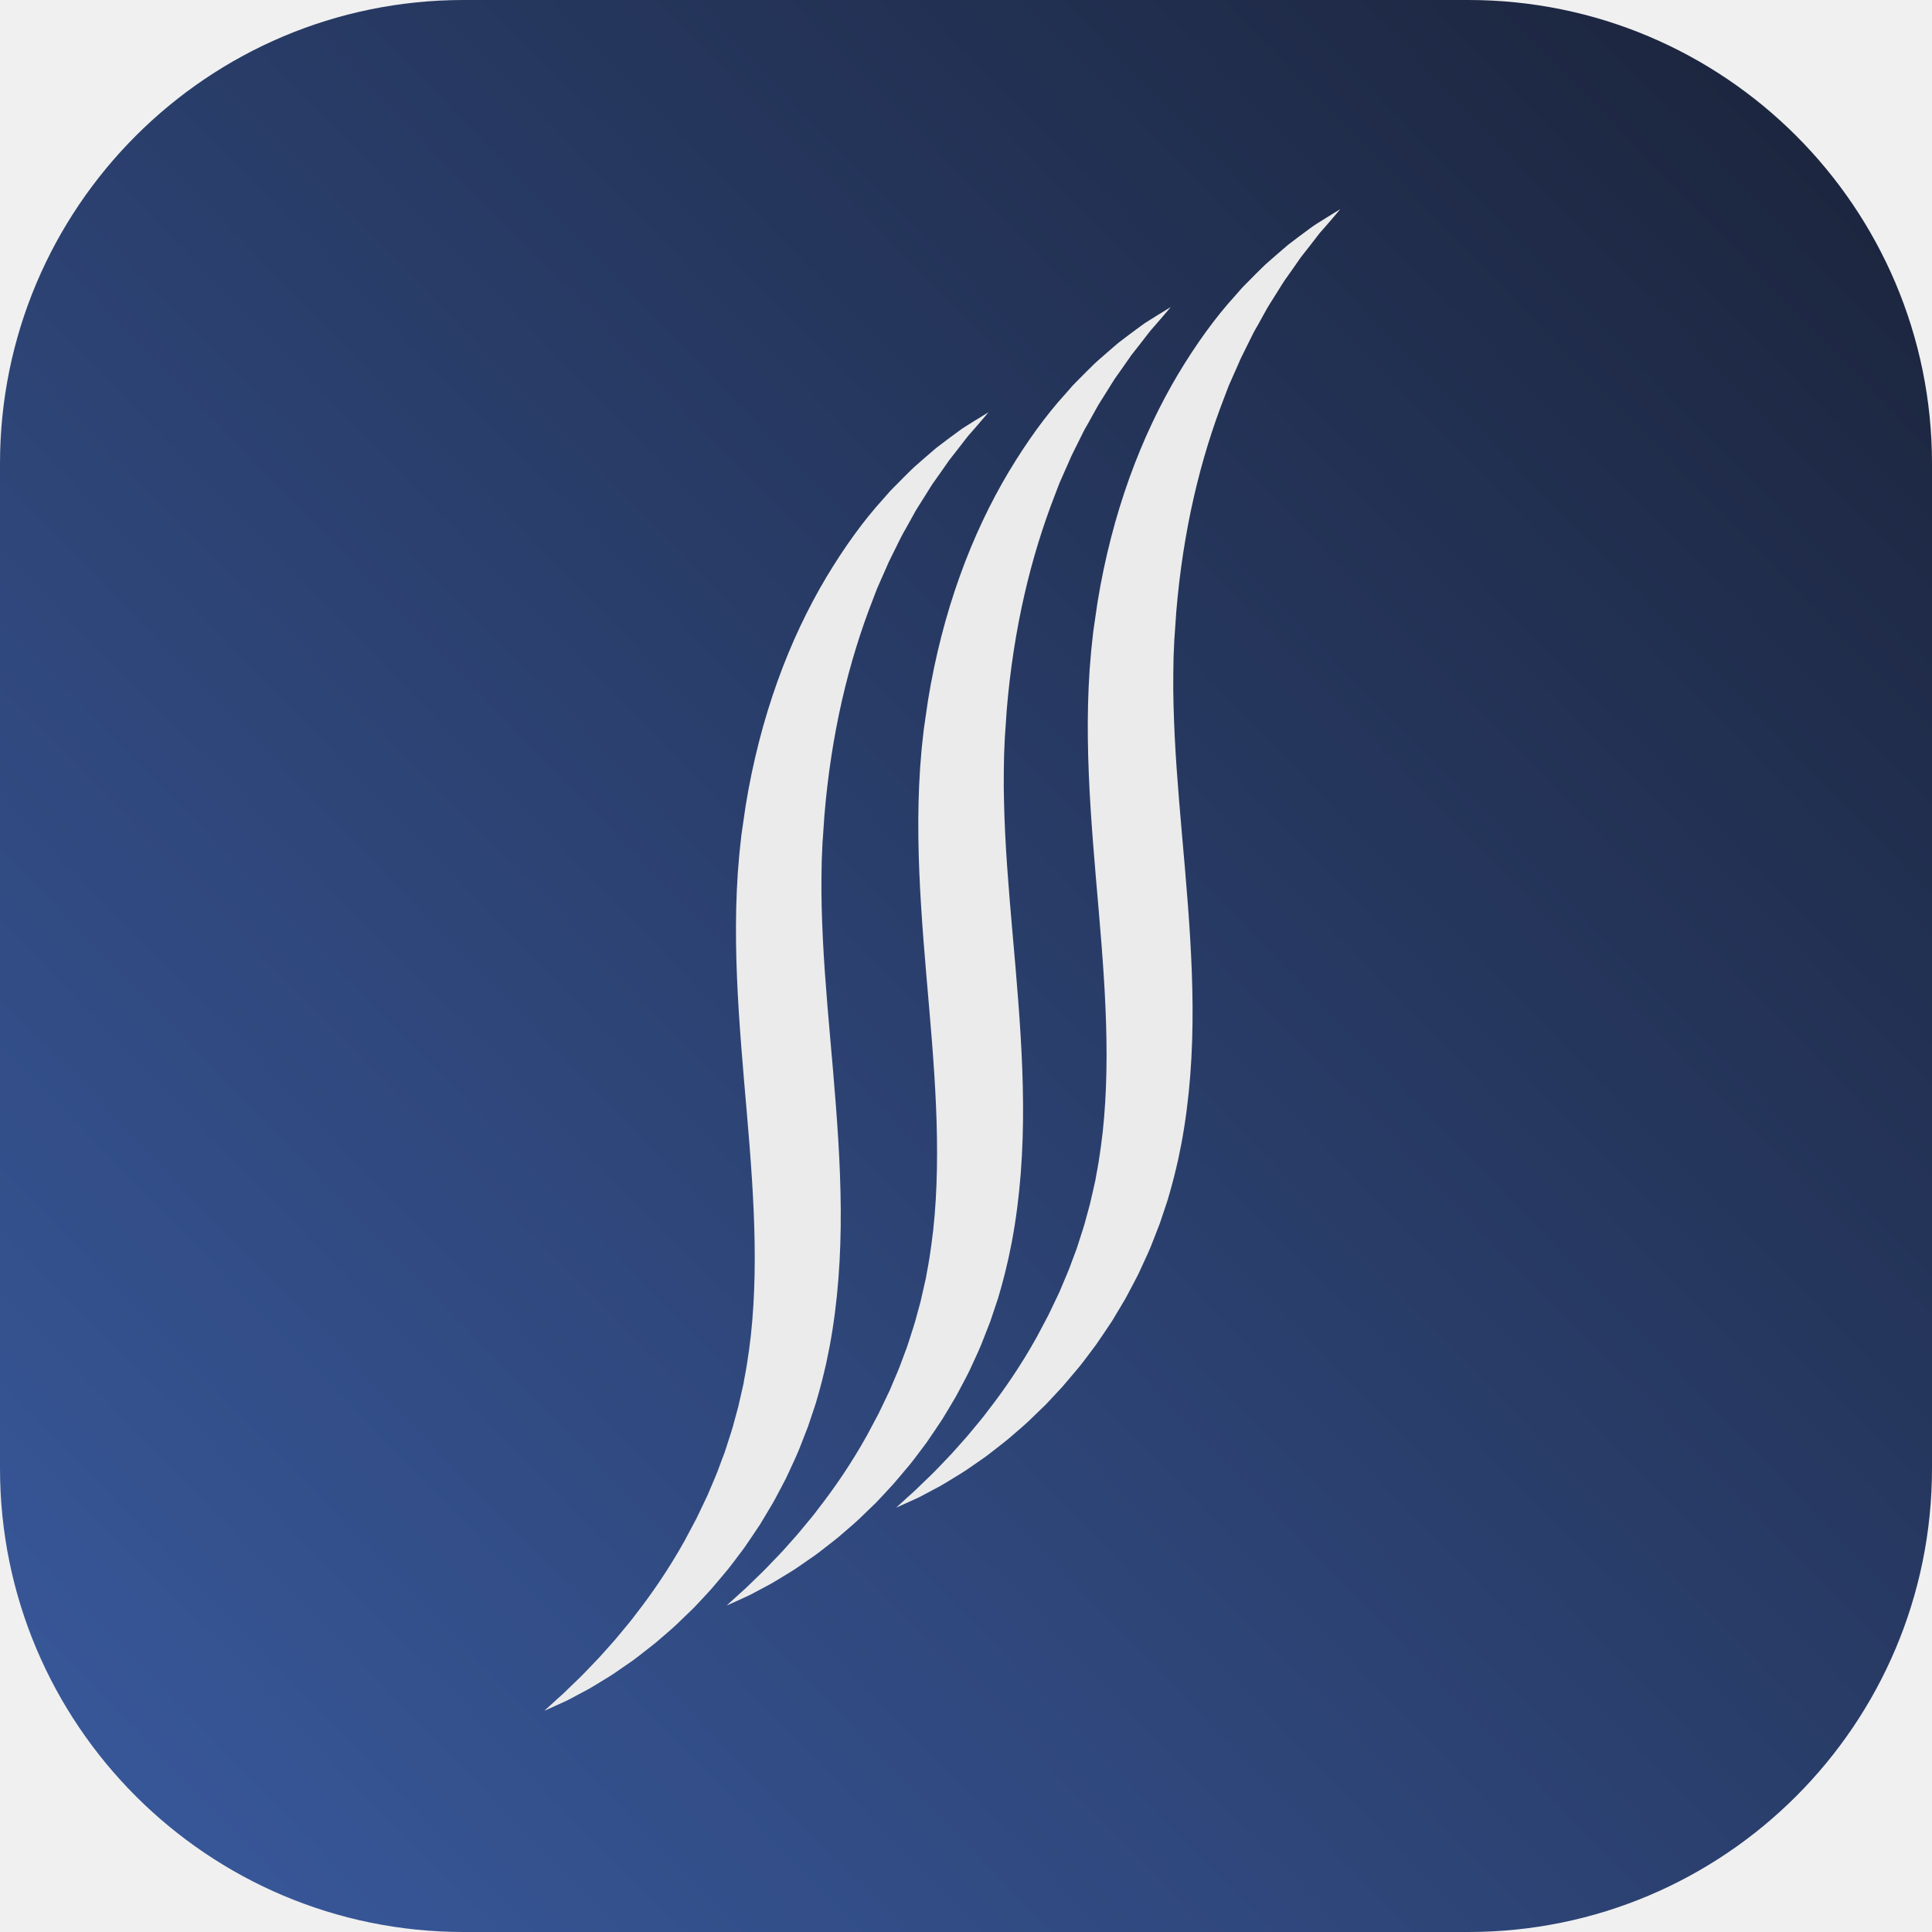
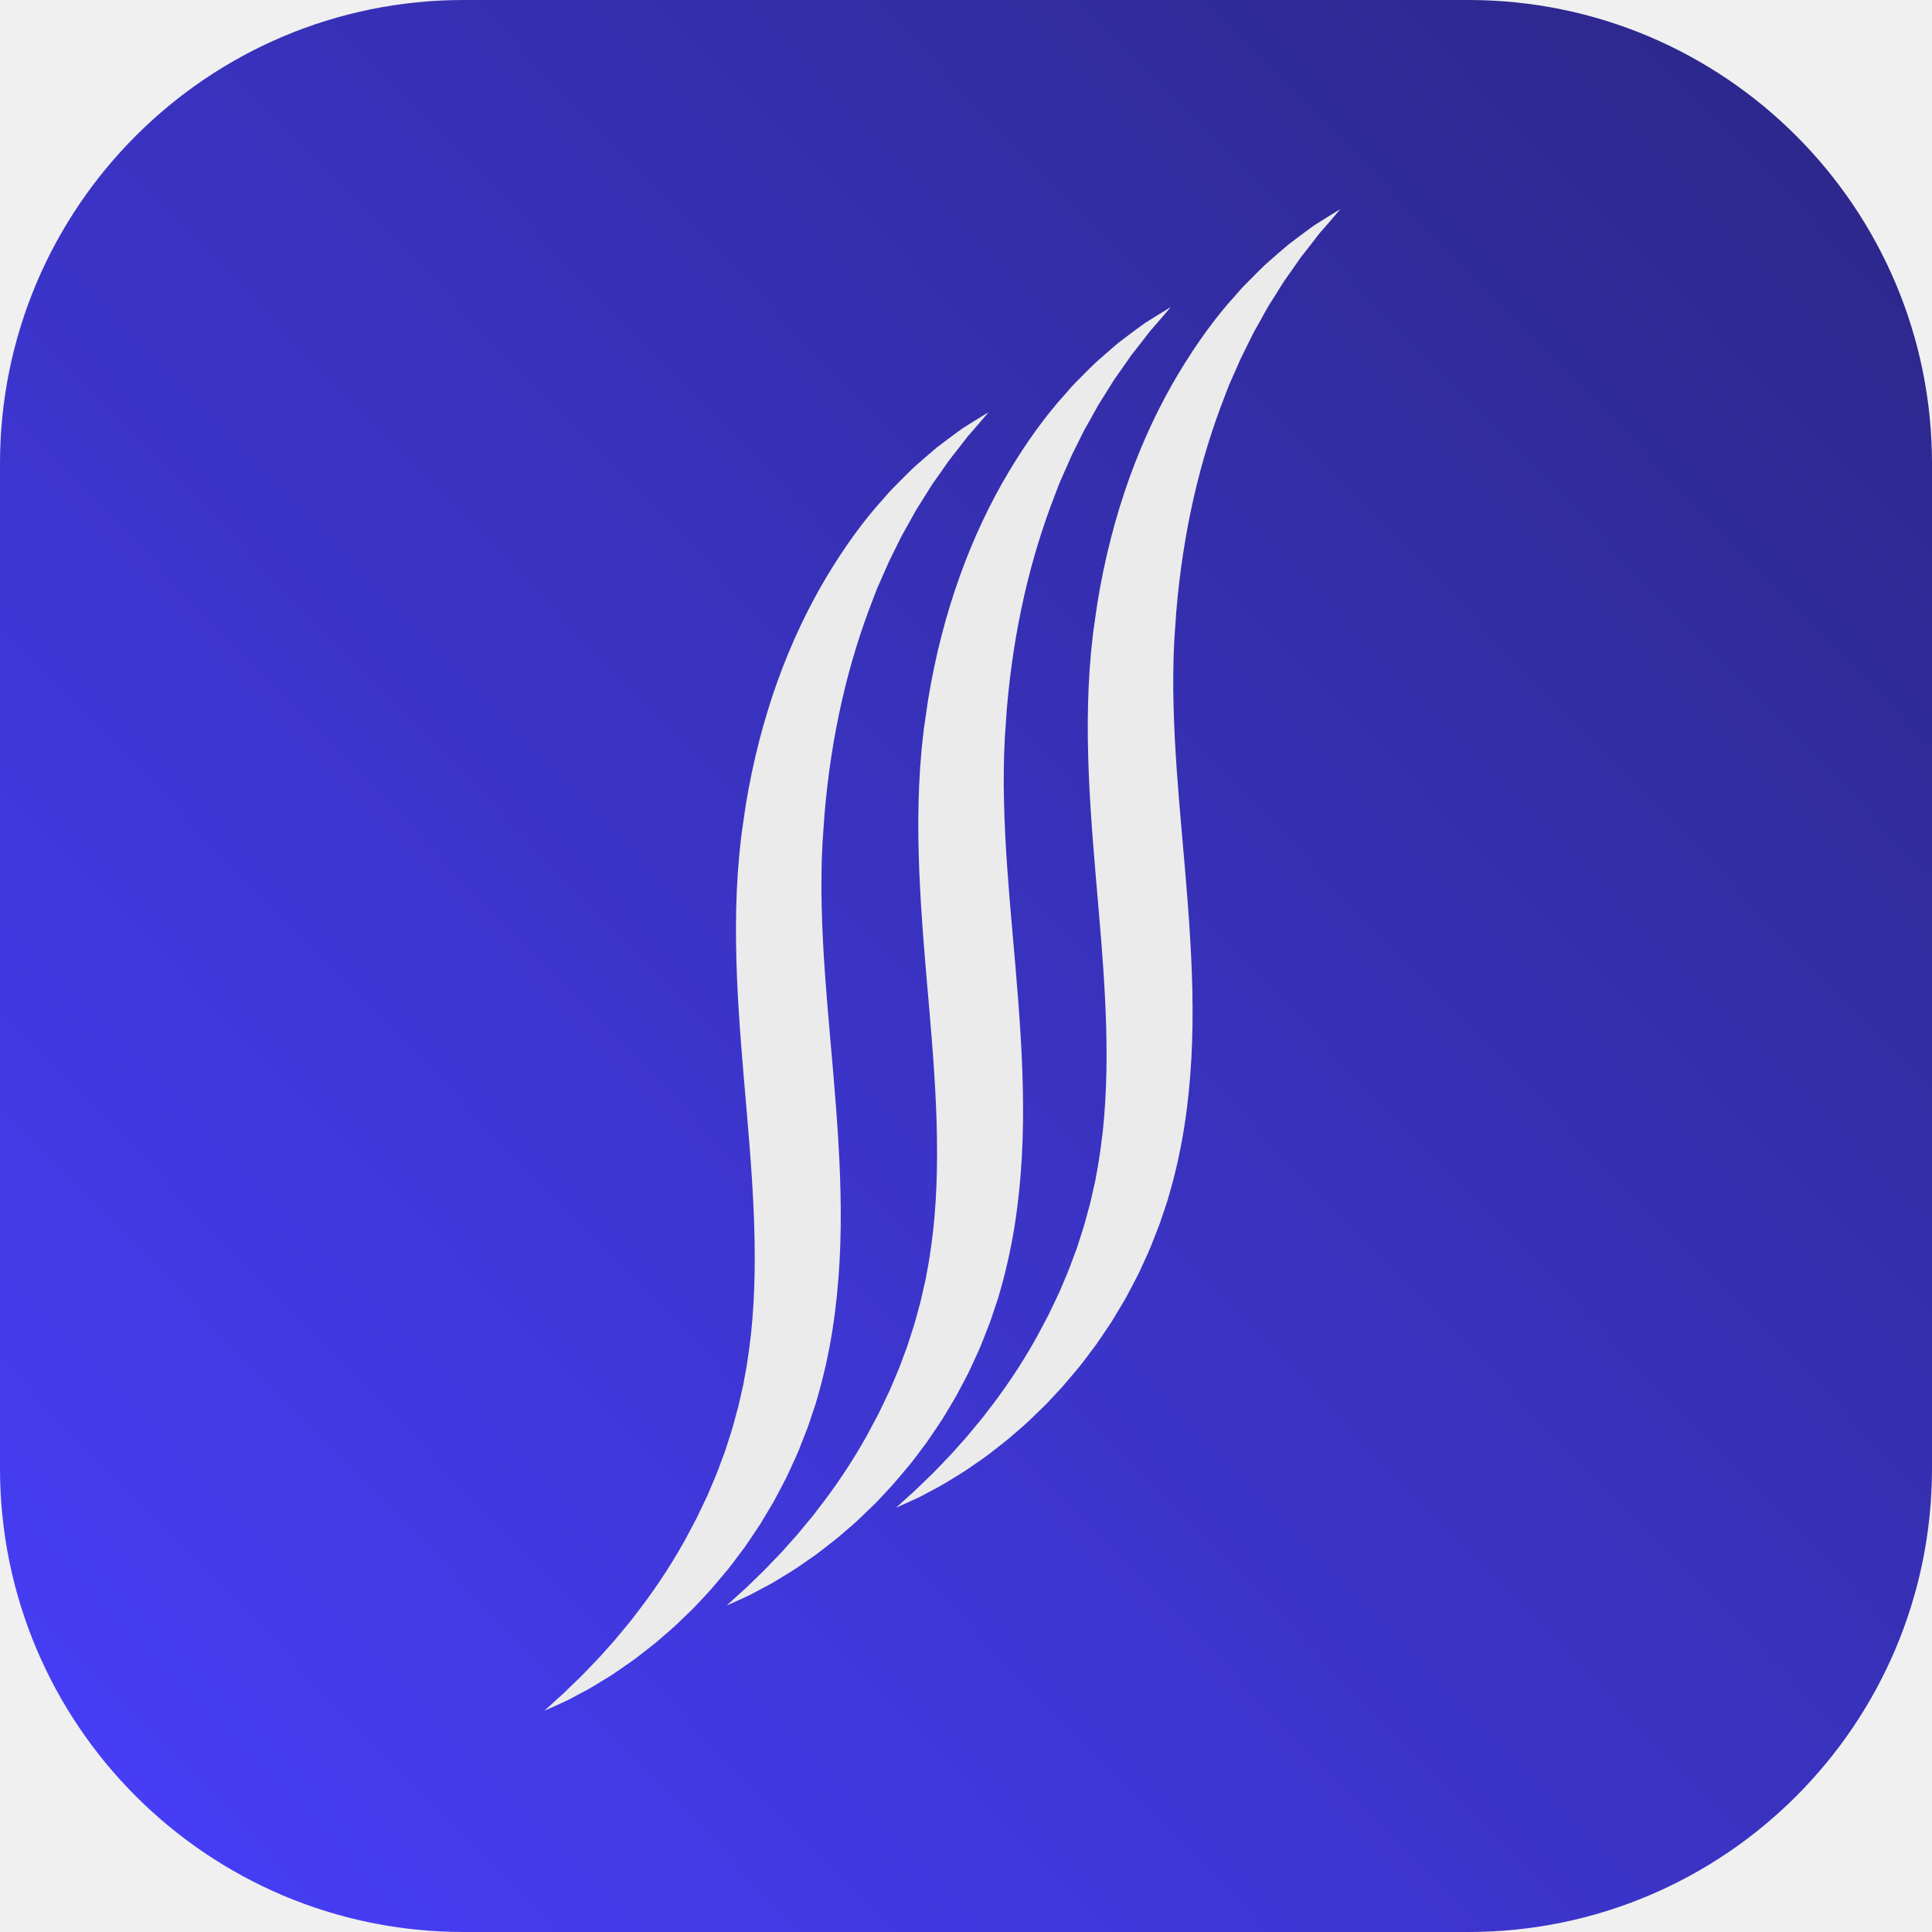
<svg xmlns="http://www.w3.org/2000/svg" width="100" height="100" viewBox="0 0 100 100" fill="none">
  <g clip-path="url(#clip0_44_2)">
    <rect x="23" y="6" width="51" height="84" fill="#EBEBEB" />
-     <path d="M100 100H0V0H100V100ZM50.977 21.454C50.854 21.529 50.67 21.638 50.435 21.786C50.318 21.86 50.186 21.942 50.042 22.032C49.97 22.078 49.895 22.126 49.816 22.176C49.739 22.227 49.662 22.288 49.579 22.347C49.252 22.586 48.873 22.866 48.452 23.191C48.254 23.362 48.041 23.54 47.823 23.733C47.713 23.829 47.601 23.928 47.486 24.028C47.372 24.13 47.251 24.23 47.141 24.345C46.914 24.568 46.678 24.802 46.437 25.049C46.316 25.172 46.188 25.295 46.066 25.427C45.949 25.561 45.829 25.698 45.707 25.836C44.707 26.934 43.717 28.299 42.772 29.876C41.829 31.455 40.962 33.265 40.247 35.255C39.532 37.244 38.969 39.411 38.598 41.685C38.556 41.971 38.514 42.257 38.473 42.544C38.451 42.688 38.431 42.832 38.41 42.977L38.379 43.193L38.372 43.248L38.364 43.326L38.352 43.43C38.337 43.568 38.323 43.708 38.307 43.847L38.284 44.056C38.276 44.124 38.269 44.195 38.263 44.273C38.238 44.577 38.213 44.881 38.188 45.187C38.108 46.375 38.082 47.572 38.097 48.768C38.125 51.159 38.31 53.541 38.507 55.872C38.708 58.204 38.917 60.489 39.011 62.704C39.106 64.918 39.087 67.062 38.867 69.098C38.835 69.351 38.804 69.604 38.773 69.856C38.74 70.107 38.699 70.354 38.663 70.603C38.628 70.852 38.575 71.094 38.532 71.338L38.5 71.52L38.492 71.566L38.488 71.589C38.486 71.598 38.492 71.579 38.496 71.564L38.474 71.662C38.445 71.792 38.415 71.921 38.386 72.05C38.327 72.308 38.268 72.565 38.21 72.819C38.149 73.045 38.089 73.269 38.027 73.491C37.92 73.933 37.759 74.39 37.617 74.838C37.581 74.95 37.548 75.062 37.509 75.172C37.467 75.282 37.425 75.391 37.385 75.499C37.303 75.718 37.223 75.935 37.143 76.15C36.976 76.579 36.786 76.991 36.617 77.406C36.423 77.812 36.233 78.21 36.046 78.601C35.842 78.985 35.641 79.362 35.445 79.731C34.628 81.199 33.743 82.486 32.887 83.58C32.682 83.864 32.462 84.117 32.255 84.368C32.045 84.618 31.849 84.868 31.644 85.09C31.441 85.317 31.247 85.535 31.061 85.743C30.871 85.947 30.684 86.138 30.509 86.322C30.331 86.503 30.169 86.684 30.004 86.839C29.84 86.997 29.686 87.146 29.544 87.283C29.401 87.422 29.267 87.551 29.145 87.669C29.02 87.781 28.905 87.885 28.803 87.977C28.398 88.345 28.18 88.545 28.174 88.55C28.177 88.548 28.245 88.519 28.372 88.462C28.503 88.403 28.699 88.318 28.952 88.2C29.079 88.142 29.221 88.077 29.378 88.005C29.529 87.924 29.694 87.835 29.873 87.741C30.052 87.645 30.245 87.543 30.451 87.433C30.657 87.321 30.863 87.186 31.089 87.051C31.311 86.912 31.553 86.774 31.794 86.611C32.033 86.446 32.284 86.273 32.546 86.092C32.812 85.915 33.071 85.709 33.342 85.496C33.612 85.283 33.901 85.069 34.176 84.823C34.456 84.581 34.751 84.335 35.037 84.065C35.322 83.79 35.614 83.507 35.915 83.218C36.203 82.917 36.493 82.6 36.792 82.276C37.081 81.944 37.367 81.595 37.666 81.242C37.955 80.882 38.231 80.499 38.523 80.114C38.8 79.719 39.069 79.308 39.349 78.891C39.478 78.675 39.608 78.458 39.739 78.239C39.805 78.129 39.871 78.02 39.937 77.908C40.003 77.798 40.069 77.686 40.128 77.57C40.249 77.34 40.372 77.108 40.496 76.875C40.557 76.757 40.619 76.64 40.68 76.522C40.74 76.403 40.794 76.279 40.851 76.158C41.077 75.669 41.309 75.184 41.511 74.639C41.614 74.371 41.719 74.103 41.824 73.833C41.907 73.585 41.99 73.335 42.074 73.085C42.116 72.96 42.159 72.833 42.201 72.707L42.232 72.612L42.274 72.462L42.334 72.256C42.408 71.979 42.494 71.701 42.56 71.42C42.627 71.139 42.7 70.857 42.763 70.572C42.82 70.287 42.879 69.999 42.938 69.712C43.372 67.401 43.534 64.992 43.517 62.598C43.502 60.201 43.322 57.814 43.124 55.478C42.923 53.142 42.703 50.852 42.593 48.633C42.581 48.356 42.569 48.079 42.557 47.804C42.548 47.529 42.54 47.256 42.531 46.982C42.526 46.71 42.522 46.438 42.518 46.168C42.518 45.898 42.519 45.629 42.52 45.361C42.524 45.102 42.528 44.844 42.532 44.587C42.532 44.525 42.536 44.456 42.539 44.385L42.549 44.175C42.555 44.035 42.561 43.895 42.567 43.756L42.572 43.651L42.573 43.625C42.573 43.62 42.576 43.586 42.572 43.626L42.576 43.576L42.591 43.379C42.6 43.247 42.609 43.116 42.618 42.984C42.636 42.721 42.654 42.459 42.672 42.198C42.845 40.114 43.156 38.111 43.584 36.239C44.011 34.367 44.558 32.627 45.17 31.057C45.245 30.859 45.32 30.664 45.394 30.471C45.477 30.282 45.559 30.095 45.641 29.91C45.723 29.725 45.803 29.542 45.884 29.361C45.923 29.27 45.963 29.18 46.002 29.09C46.044 29.001 46.088 28.915 46.13 28.828C46.302 28.481 46.47 28.143 46.633 27.814C46.713 27.648 46.809 27.496 46.895 27.34C46.982 27.184 47.068 27.029 47.151 26.878C47.236 26.726 47.319 26.575 47.401 26.428C47.486 26.282 47.578 26.146 47.664 26.008C47.84 25.734 48.006 25.467 48.165 25.208C48.242 25.076 48.332 24.958 48.415 24.839C48.499 24.72 48.582 24.605 48.662 24.491C48.824 24.265 48.974 24.043 49.12 23.834C49.272 23.635 49.421 23.449 49.56 23.271C49.699 23.092 49.829 22.924 49.95 22.768C50.012 22.689 50.068 22.611 50.129 22.541C50.19 22.471 50.249 22.405 50.306 22.341C50.418 22.212 50.519 22.095 50.61 21.99C50.793 21.782 50.929 21.617 51.023 21.508C51.112 21.401 51.16 21.344 51.162 21.341C51.158 21.343 51.094 21.382 50.977 21.454ZM60.414 16.006C60.292 16.081 60.107 16.19 59.873 16.338C59.755 16.411 59.624 16.494 59.48 16.584C59.408 16.63 59.333 16.678 59.254 16.727C59.176 16.779 59.099 16.84 59.017 16.898C58.689 17.138 58.31 17.418 57.89 17.743C57.691 17.914 57.478 18.092 57.261 18.285C57.151 18.381 57.038 18.48 56.923 18.58C56.809 18.682 56.688 18.782 56.578 18.896C56.352 19.12 56.114 19.353 55.873 19.6C55.752 19.723 55.625 19.846 55.504 19.977C55.386 20.112 55.267 20.249 55.145 20.388C54.144 21.485 53.155 22.85 52.209 24.428C51.266 26.006 50.399 27.817 49.685 29.807C48.969 31.796 48.406 33.962 48.035 36.237C47.994 36.522 47.952 36.809 47.91 37.096C47.889 37.239 47.868 37.383 47.848 37.527L47.816 37.744L47.81 37.799L47.801 37.878L47.79 37.981C47.775 38.12 47.759 38.259 47.743 38.398L47.721 38.607C47.713 38.676 47.705 38.746 47.699 38.824C47.674 39.128 47.651 39.433 47.626 39.738C47.545 40.927 47.519 42.124 47.534 43.319C47.563 45.711 47.746 48.092 47.943 50.423C48.144 52.755 48.354 55.041 48.448 57.256C48.543 59.47 48.525 61.614 48.305 63.649C48.273 63.903 48.241 64.156 48.21 64.407C48.178 64.659 48.136 64.906 48.101 65.154C48.066 65.403 48.012 65.644 47.97 65.889L47.938 66.072L47.929 66.117L47.926 66.141C47.927 66.136 47.93 66.125 47.933 66.115L47.911 66.213C47.882 66.342 47.852 66.472 47.822 66.601C47.764 66.859 47.706 67.115 47.648 67.37C47.586 67.596 47.525 67.82 47.464 68.042C47.357 68.484 47.195 68.94 47.054 69.389C47.017 69.501 46.984 69.614 46.945 69.724C46.904 69.833 46.863 69.942 46.822 70.051C46.741 70.27 46.661 70.487 46.58 70.702C46.414 71.131 46.223 71.543 46.055 71.958C45.861 72.364 45.671 72.762 45.483 73.152C45.279 73.537 45.078 73.914 44.882 74.283C44.065 75.75 43.181 77.037 42.324 78.131C42.12 78.415 41.899 78.668 41.691 78.92C41.482 79.17 41.287 79.419 41.081 79.641C40.879 79.868 40.685 80.087 40.498 80.295C40.309 80.499 40.12 80.689 39.945 80.873C39.768 81.054 39.605 81.236 39.44 81.391C39.276 81.548 39.124 81.697 38.981 81.835C38.838 81.974 38.704 82.102 38.583 82.22C38.457 82.332 38.343 82.436 38.24 82.528C37.836 82.896 37.618 83.095 37.611 83.102C37.617 83.099 37.684 83.07 37.81 83.014C37.941 82.955 38.137 82.87 38.39 82.752C38.516 82.694 38.658 82.627 38.815 82.556C38.966 82.475 39.132 82.387 39.31 82.293C39.49 82.197 39.683 82.093 39.889 81.983C40.094 81.872 40.301 81.736 40.526 81.602C40.749 81.463 40.991 81.325 41.231 81.162C41.47 80.996 41.722 80.823 41.983 80.643C42.249 80.466 42.508 80.26 42.779 80.048C43.05 79.835 43.338 79.621 43.613 79.375C43.893 79.133 44.188 78.886 44.475 78.616C44.759 78.341 45.052 78.059 45.352 77.769C45.641 77.468 45.929 77.151 46.228 76.827C46.518 76.495 46.805 76.147 47.103 75.794C47.393 75.434 47.668 75.05 47.96 74.666C48.237 74.271 48.506 73.859 48.785 73.442C48.915 73.227 49.045 73.01 49.177 72.791C49.242 72.681 49.307 72.57 49.373 72.459C49.439 72.349 49.507 72.237 49.565 72.121C49.687 71.891 49.809 71.66 49.933 71.427C49.994 71.309 50.056 71.191 50.117 71.072C50.178 70.954 50.231 70.831 50.288 70.71C50.514 70.221 50.747 69.735 50.948 69.19C51.052 68.923 51.157 68.655 51.262 68.385C51.345 68.136 51.428 67.886 51.512 67.636C51.553 67.51 51.597 67.385 51.639 67.259L51.67 67.164L51.712 67.014L51.772 66.808C51.846 66.531 51.931 66.253 51.997 65.972C52.064 65.691 52.136 65.409 52.199 65.124C52.257 64.839 52.316 64.551 52.375 64.264C52.809 61.953 52.97 59.544 52.953 57.149C52.938 54.752 52.758 52.365 52.56 50.029C52.359 47.693 52.139 45.404 52.029 43.185C52.018 42.908 52.005 42.631 51.993 42.355C51.985 42.081 51.977 41.807 51.969 41.534C51.964 41.262 51.958 40.99 51.954 40.72C51.954 40.45 51.956 40.181 51.957 39.913C51.962 39.654 51.965 39.396 51.97 39.139C51.97 39.077 51.973 39.008 51.977 38.937L51.986 38.727C51.993 38.587 51.999 38.447 52.005 38.308L52.01 38.203L52.011 38.177C52.01 38.179 52.012 38.148 52.011 38.161L52.013 38.128L52.027 37.931C52.036 37.799 52.046 37.666 52.055 37.535C52.073 37.273 52.091 37.011 52.108 36.75C52.282 34.666 52.593 32.663 53.022 30.791C53.449 28.919 53.995 27.179 54.607 25.608C54.682 25.411 54.757 25.215 54.831 25.021C54.914 24.833 54.996 24.646 55.077 24.461C55.159 24.276 55.241 24.093 55.321 23.912C55.36 23.821 55.4 23.73 55.438 23.641C55.48 23.552 55.524 23.466 55.566 23.38C55.739 23.033 55.906 22.695 56.069 22.366C56.149 22.2 56.247 22.048 56.333 21.892C56.42 21.735 56.505 21.58 56.589 21.429C56.674 21.277 56.757 21.127 56.839 20.98C56.924 20.834 57.016 20.698 57.102 20.56C57.277 20.286 57.442 20.018 57.602 19.759C57.679 19.627 57.769 19.51 57.852 19.391C57.936 19.272 58.018 19.156 58.099 19.042C58.261 18.816 58.411 18.594 58.557 18.385C58.709 18.185 58.859 18.001 58.998 17.823C59.137 17.644 59.267 17.476 59.388 17.319C59.45 17.241 59.506 17.163 59.566 17.093C59.627 17.023 59.686 16.956 59.742 16.893C59.854 16.764 59.956 16.646 60.047 16.541C60.23 16.332 60.366 16.168 60.46 16.059C60.55 15.952 60.597 15.895 60.6 15.893C60.597 15.894 60.533 15.933 60.414 16.006ZM69.186 10.94C69.064 11.016 68.88 11.125 68.645 11.273C68.528 11.347 68.396 11.429 68.252 11.52C68.18 11.565 68.105 11.612 68.026 11.662C67.949 11.713 67.872 11.774 67.789 11.833C67.462 12.073 67.083 12.353 66.662 12.678C66.464 12.848 66.251 13.027 66.033 13.22C65.923 13.316 65.811 13.415 65.696 13.516C65.582 13.617 65.46 13.717 65.351 13.831C65.124 14.054 64.888 14.288 64.647 14.535C64.526 14.659 64.397 14.782 64.276 14.913C64.159 15.047 64.039 15.184 63.917 15.322C62.917 16.42 61.927 17.785 60.981 19.362C60.039 20.941 59.172 22.752 58.457 24.741C57.742 26.73 57.178 28.897 56.808 31.172C56.766 31.457 56.724 31.743 56.683 32.03C56.661 32.174 56.641 32.319 56.62 32.463L56.589 32.68L56.582 32.734L56.574 32.812L56.562 32.917C56.547 33.056 56.533 33.194 56.517 33.333L56.494 33.542C56.486 33.611 56.479 33.682 56.473 33.76C56.448 34.063 56.423 34.367 56.398 34.673C56.318 35.861 56.292 37.058 56.307 38.254C56.335 40.645 56.52 43.027 56.717 45.358C56.917 47.69 57.127 49.977 57.221 52.191C57.316 54.406 57.297 56.548 57.077 58.584C57.045 58.838 57.014 59.09 56.982 59.342C56.95 59.593 56.909 59.84 56.873 60.089C56.838 60.338 56.785 60.58 56.742 60.824L56.71 61.008L56.698 61.075C56.694 61.094 56.72 61 56.706 61.051L56.684 61.148C56.655 61.278 56.625 61.408 56.596 61.536C56.537 61.794 56.478 62.051 56.42 62.306C56.359 62.531 56.298 62.755 56.237 62.977C56.13 63.42 55.968 63.876 55.827 64.324C55.791 64.436 55.758 64.549 55.719 64.658C55.677 64.768 55.635 64.878 55.595 64.986C55.513 65.205 55.433 65.421 55.352 65.637C55.186 66.065 54.996 66.478 54.827 66.894C54.633 67.299 54.443 67.697 54.256 68.087C54.051 68.472 53.852 68.85 53.655 69.219C52.838 70.686 51.953 71.972 51.097 73.066C50.892 73.35 50.672 73.603 50.465 73.855C50.255 74.105 50.059 74.354 49.853 74.576C49.651 74.804 49.457 75.021 49.27 75.23C49.081 75.434 48.894 75.624 48.719 75.809C48.541 75.99 48.379 76.171 48.214 76.325C48.05 76.483 47.896 76.632 47.754 76.769C47.61 76.909 47.477 77.037 47.355 77.155C47.23 77.268 47.115 77.371 47.013 77.463C46.609 77.83 46.391 78.029 46.384 78.036C46.388 78.034 46.455 78.004 46.582 77.948C46.713 77.889 46.909 77.804 47.162 77.686C47.289 77.628 47.431 77.563 47.588 77.491C47.739 77.411 47.904 77.323 48.083 77.228C48.263 77.132 48.455 77.029 48.661 76.919C48.867 76.807 49.073 76.672 49.299 76.537C49.522 76.398 49.763 76.26 50.004 76.098C50.243 75.932 50.494 75.759 50.756 75.578C51.022 75.402 51.281 75.196 51.552 74.983C51.822 74.771 52.111 74.555 52.386 74.31C52.666 74.067 52.961 73.822 53.247 73.552C53.532 73.277 53.824 72.994 54.125 72.704C54.413 72.403 54.703 72.086 55.002 71.763C55.291 71.431 55.577 71.082 55.876 70.73C56.165 70.37 56.441 69.985 56.732 69.601C57.01 69.206 57.279 68.794 57.559 68.377C57.688 68.162 57.818 67.945 57.949 67.726C58.015 67.616 58.081 67.506 58.147 67.394C58.213 67.284 58.279 67.172 58.338 67.057C58.459 66.827 58.582 66.595 58.706 66.361C58.767 66.244 58.828 66.126 58.89 66.008C58.95 65.889 59.004 65.766 59.06 65.644C59.286 65.155 59.519 64.67 59.721 64.125C59.824 63.858 59.929 63.59 60.034 63.319C60.117 63.071 60.2 62.822 60.284 62.571C60.326 62.446 60.369 62.319 60.411 62.193L60.442 62.1L60.484 61.948L60.544 61.742C60.618 61.465 60.704 61.189 60.77 60.907C60.837 60.626 60.91 60.343 60.973 60.059C61.03 59.773 61.089 59.486 61.148 59.198C61.582 56.888 61.744 54.479 61.727 52.085C61.712 49.688 61.532 47.301 61.334 44.965C61.133 42.629 60.913 40.339 60.803 38.119C60.791 37.843 60.779 37.566 60.767 37.291C60.758 37.017 60.75 36.742 60.741 36.469C60.736 36.197 60.732 35.925 60.727 35.654C60.728 35.385 60.729 35.116 60.73 34.848C60.734 34.589 60.738 34.33 60.742 34.073C60.742 34.011 60.745 33.942 60.749 33.871L60.759 33.661C60.765 33.521 60.771 33.381 60.777 33.242L60.782 33.138L60.783 33.112C60.783 33.112 60.786 33.069 60.782 33.112L60.786 33.063L60.801 32.865C60.81 32.733 60.819 32.602 60.828 32.471C60.846 32.208 60.864 31.946 60.882 31.685C61.055 29.601 61.366 27.597 61.794 25.726C62.221 23.853 62.768 22.114 63.38 20.543C63.455 20.345 63.53 20.15 63.603 19.957C63.687 19.768 63.769 19.581 63.851 19.396C63.933 19.212 64.013 19.028 64.094 18.848C64.133 18.757 64.173 18.666 64.212 18.576C64.254 18.488 64.298 18.401 64.34 18.314C64.512 17.968 64.68 17.629 64.843 17.301C64.922 17.134 65.019 16.983 65.106 16.826C65.192 16.67 65.277 16.516 65.361 16.364C65.446 16.212 65.529 16.062 65.611 15.915C65.696 15.77 65.788 15.632 65.874 15.494C66.049 15.221 66.216 14.953 66.375 14.694C66.452 14.562 66.542 14.446 66.625 14.326C66.709 14.207 66.792 14.091 66.872 13.977C67.034 13.751 67.184 13.529 67.33 13.32C67.482 13.121 67.632 12.936 67.77 12.759C67.909 12.579 68.039 12.41 68.16 12.254C68.222 12.176 68.278 12.098 68.339 12.027C68.4 11.958 68.459 11.891 68.516 11.827C68.628 11.698 68.729 11.581 68.82 11.477C69.003 11.268 69.139 11.103 69.232 10.994C69.324 10.885 69.371 10.828 69.372 10.827C69.368 10.829 69.305 10.868 69.186 10.94Z" fill="url(#paint0_linear_44_2)" />
+     <path d="M100 100H0V0H100V100ZM50.977 21.454C50.854 21.529 50.67 21.638 50.435 21.786C50.318 21.86 50.186 21.942 50.042 22.032C49.97 22.078 49.895 22.126 49.816 22.176C49.739 22.227 49.662 22.288 49.579 22.347C49.252 22.586 48.873 22.866 48.452 23.191C48.254 23.362 48.041 23.54 47.823 23.733C47.713 23.829 47.601 23.928 47.486 24.028C47.372 24.13 47.251 24.23 47.141 24.345C46.914 24.568 46.678 24.802 46.437 25.049C46.316 25.172 46.188 25.295 46.066 25.427C45.949 25.561 45.829 25.698 45.707 25.836C44.707 26.934 43.717 28.299 42.772 29.876C41.829 31.455 40.962 33.265 40.247 35.255C39.532 37.244 38.969 39.411 38.598 41.685C38.556 41.971 38.514 42.257 38.473 42.544C38.451 42.688 38.431 42.832 38.41 42.977L38.379 43.193L38.372 43.248L38.364 43.326L38.352 43.43C38.337 43.568 38.323 43.708 38.307 43.847L38.284 44.056C38.276 44.124 38.269 44.195 38.263 44.273C38.238 44.577 38.213 44.881 38.188 45.187C38.108 46.375 38.082 47.572 38.097 48.768C38.125 51.159 38.31 53.541 38.507 55.872C38.708 58.204 38.917 60.489 39.011 62.704C39.106 64.918 39.087 67.062 38.867 69.098C38.835 69.351 38.804 69.604 38.773 69.856C38.74 70.107 38.699 70.354 38.663 70.603C38.628 70.852 38.575 71.094 38.532 71.338L38.5 71.52L38.492 71.566L38.488 71.589C38.486 71.598 38.492 71.579 38.496 71.564L38.474 71.662C38.445 71.792 38.415 71.921 38.386 72.05C38.327 72.308 38.268 72.565 38.21 72.819C38.149 73.045 38.089 73.269 38.027 73.491C37.92 73.933 37.759 74.389 37.617 74.838C37.581 74.95 37.548 75.062 37.509 75.172C37.467 75.281 37.425 75.391 37.385 75.499C37.303 75.718 37.223 75.935 37.143 76.15C36.976 76.579 36.786 76.991 36.617 77.406C36.423 77.812 36.233 78.21 36.046 78.601C35.842 78.985 35.641 79.362 35.445 79.731C34.628 81.199 33.743 82.486 32.887 83.58C32.682 83.864 32.462 84.117 32.255 84.368C32.045 84.618 31.849 84.868 31.644 85.09C31.441 85.317 31.247 85.535 31.061 85.743C30.871 85.947 30.684 86.138 30.509 86.322C30.331 86.503 30.169 86.684 30.004 86.839C29.84 86.997 29.686 87.146 29.544 87.283C29.401 87.422 29.267 87.551 29.145 87.669C29.02 87.781 28.905 87.885 28.803 87.977C28.398 88.345 28.18 88.545 28.174 88.55C28.177 88.548 28.245 88.519 28.372 88.462C28.503 88.403 28.699 88.318 28.952 88.2C29.079 88.142 29.221 88.077 29.378 88.005C29.529 87.924 29.694 87.835 29.873 87.741C30.052 87.645 30.245 87.542 30.451 87.433C30.657 87.321 30.863 87.186 31.089 87.051C31.311 86.912 31.553 86.774 31.794 86.611C32.033 86.446 32.284 86.273 32.546 86.092C32.812 85.915 33.071 85.709 33.342 85.496C33.612 85.283 33.901 85.069 34.176 84.823C34.456 84.581 34.751 84.335 35.037 84.065C35.322 83.79 35.614 83.507 35.915 83.218C36.203 82.917 36.493 82.6 36.792 82.276C37.081 81.944 37.367 81.595 37.666 81.242C37.955 80.882 38.231 80.499 38.523 80.114C38.8 79.719 39.069 79.308 39.349 78.891C39.478 78.675 39.608 78.458 39.739 78.239C39.805 78.129 39.871 78.02 39.937 77.908C40.003 77.798 40.069 77.686 40.128 77.57C40.249 77.34 40.372 77.108 40.496 76.875C40.557 76.757 40.619 76.64 40.68 76.522C40.74 76.403 40.794 76.279 40.851 76.158C41.077 75.669 41.309 75.184 41.511 74.639C41.614 74.371 41.719 74.103 41.824 73.833C41.907 73.585 41.99 73.335 42.074 73.085C42.116 72.96 42.159 72.833 42.201 72.707L42.232 72.612L42.274 72.462L42.334 72.256C42.408 71.979 42.494 71.701 42.56 71.42C42.627 71.139 42.7 70.857 42.763 70.572C42.82 70.287 42.879 69.999 42.938 69.712C43.372 67.401 43.534 64.992 43.517 62.598C43.502 60.201 43.322 57.814 43.124 55.478C42.923 53.142 42.703 50.852 42.593 48.633C42.581 48.356 42.569 48.079 42.557 47.804C42.548 47.529 42.54 47.256 42.531 46.982C42.526 46.71 42.522 46.438 42.518 46.168C42.518 45.898 42.519 45.629 42.52 45.361C42.524 45.102 42.528 44.844 42.532 44.587C42.532 44.525 42.536 44.456 42.539 44.385L42.549 44.175C42.555 44.035 42.561 43.895 42.567 43.756L42.572 43.651L42.573 43.625C42.573 43.62 42.576 43.586 42.572 43.626L42.576 43.576L42.591 43.379C42.6 43.247 42.609 43.116 42.618 42.984C42.636 42.721 42.654 42.459 42.672 42.198C42.845 40.114 43.156 38.111 43.584 36.239C44.011 34.367 44.558 32.627 45.17 31.057C45.245 30.859 45.32 30.664 45.394 30.471C45.477 30.282 45.559 30.095 45.641 29.91C45.723 29.725 45.803 29.542 45.884 29.361C45.923 29.27 45.963 29.18 46.002 29.09C46.044 29.001 46.088 28.915 46.13 28.828C46.302 28.481 46.47 28.143 46.633 27.814C46.713 27.648 46.809 27.496 46.895 27.34C46.982 27.184 47.068 27.029 47.151 26.878C47.236 26.726 47.319 26.575 47.401 26.428C47.486 26.282 47.578 26.146 47.664 26.008C47.84 25.734 48.006 25.467 48.165 25.208C48.242 25.076 48.332 24.958 48.415 24.839C48.499 24.72 48.582 24.605 48.662 24.491C48.824 24.265 48.974 24.043 49.12 23.834C49.273 23.635 49.421 23.449 49.56 23.271C49.699 23.092 49.829 22.924 49.95 22.768C50.012 22.689 50.068 22.611 50.129 22.541C50.19 22.471 50.249 22.405 50.306 22.341C50.418 22.212 50.519 22.095 50.61 21.99C50.793 21.782 50.929 21.617 51.023 21.508C51.112 21.401 51.16 21.344 51.162 21.341C51.158 21.343 51.094 21.382 50.977 21.454ZM60.414 16.006C60.292 16.081 60.107 16.19 59.873 16.338C59.755 16.411 59.624 16.494 59.48 16.584C59.408 16.63 59.333 16.678 59.254 16.727C59.176 16.779 59.099 16.84 59.017 16.898C58.689 17.138 58.31 17.418 57.89 17.743C57.691 17.914 57.478 18.092 57.261 18.285C57.151 18.381 57.038 18.48 56.923 18.58C56.809 18.682 56.688 18.782 56.578 18.896C56.352 19.12 56.114 19.353 55.873 19.6C55.752 19.723 55.625 19.846 55.504 19.977C55.386 20.112 55.267 20.249 55.145 20.388C54.144 21.485 53.155 22.85 52.209 24.428C51.266 26.006 50.399 27.817 49.685 29.807C48.969 31.796 48.406 33.962 48.035 36.237C47.994 36.522 47.952 36.809 47.91 37.096C47.889 37.239 47.868 37.383 47.848 37.527L47.816 37.744L47.81 37.799L47.801 37.878L47.79 37.981C47.775 38.12 47.759 38.259 47.743 38.398L47.721 38.607C47.713 38.676 47.705 38.746 47.699 38.824C47.674 39.128 47.651 39.433 47.626 39.738C47.545 40.927 47.519 42.124 47.534 43.319C47.563 45.711 47.746 48.092 47.943 50.423C48.144 52.755 48.354 55.041 48.448 57.256C48.543 59.47 48.525 61.614 48.305 63.649C48.273 63.903 48.241 64.156 48.21 64.407C48.178 64.659 48.136 64.906 48.101 65.154C48.066 65.403 48.012 65.644 47.97 65.889L47.938 66.072L47.929 66.117L47.926 66.141C47.927 66.136 47.93 66.125 47.933 66.115L47.911 66.213C47.882 66.342 47.852 66.472 47.822 66.601C47.764 66.859 47.706 67.115 47.648 67.37C47.586 67.596 47.525 67.82 47.464 68.042C47.357 68.484 47.195 68.94 47.054 69.389C47.017 69.501 46.984 69.614 46.945 69.724C46.904 69.833 46.863 69.942 46.822 70.051C46.741 70.27 46.661 70.487 46.58 70.702C46.414 71.131 46.223 71.543 46.055 71.958C45.861 72.364 45.671 72.762 45.483 73.152C45.279 73.537 45.078 73.914 44.882 74.283C44.065 75.75 43.181 77.037 42.324 78.131C42.12 78.415 41.899 78.668 41.691 78.92C41.482 79.17 41.287 79.419 41.081 79.641C40.879 79.868 40.685 80.087 40.498 80.295C40.309 80.499 40.12 80.689 39.945 80.873C39.768 81.054 39.605 81.236 39.44 81.391C39.276 81.548 39.124 81.697 38.981 81.835C38.838 81.974 38.704 82.102 38.583 82.22C38.457 82.332 38.343 82.436 38.24 82.528C37.836 82.896 37.618 83.095 37.611 83.102C37.617 83.099 37.684 83.07 37.81 83.014C37.941 82.955 38.137 82.87 38.39 82.752C38.516 82.694 38.658 82.627 38.815 82.556C38.966 82.475 39.132 82.387 39.31 82.293C39.49 82.197 39.683 82.093 39.889 81.983C40.094 81.872 40.301 81.736 40.526 81.602C40.749 81.463 40.991 81.325 41.231 81.162C41.47 80.996 41.722 80.823 41.983 80.643C42.249 80.466 42.508 80.26 42.779 80.048C43.05 79.835 43.338 79.621 43.613 79.375C43.893 79.133 44.188 78.886 44.475 78.616C44.759 78.341 45.052 78.059 45.352 77.769C45.641 77.468 45.929 77.151 46.228 76.827C46.518 76.495 46.805 76.147 47.103 75.794C47.393 75.434 47.668 75.05 47.96 74.666C48.237 74.271 48.506 73.859 48.785 73.442C48.915 73.227 49.045 73.01 49.177 72.791C49.242 72.681 49.307 72.57 49.373 72.459C49.439 72.349 49.507 72.237 49.565 72.121C49.687 71.891 49.809 71.66 49.933 71.427C49.994 71.309 50.056 71.191 50.117 71.072C50.178 70.954 50.231 70.831 50.288 70.71C50.514 70.221 50.747 69.735 50.948 69.19C51.052 68.923 51.157 68.655 51.262 68.385C51.345 68.136 51.428 67.886 51.512 67.636C51.553 67.51 51.597 67.385 51.639 67.259L51.67 67.164L51.712 67.014L51.772 66.808C51.846 66.531 51.931 66.253 51.997 65.972C52.064 65.691 52.136 65.409 52.199 65.124C52.257 64.839 52.316 64.551 52.375 64.264C52.809 61.953 52.97 59.544 52.953 57.149C52.938 54.752 52.758 52.365 52.56 50.029C52.359 47.693 52.139 45.404 52.029 43.185C52.018 42.908 52.005 42.631 51.993 42.355C51.985 42.081 51.977 41.807 51.969 41.534C51.964 41.262 51.958 40.99 51.954 40.72C51.954 40.45 51.956 40.181 51.957 39.913C51.962 39.654 51.965 39.396 51.97 39.139C51.97 39.077 51.973 39.008 51.977 38.937L51.986 38.727C51.993 38.587 51.999 38.447 52.005 38.308L52.01 38.203L52.011 38.177C52.01 38.179 52.012 38.148 52.011 38.161L52.013 38.128L52.027 37.931C52.036 37.799 52.046 37.666 52.055 37.535C52.073 37.273 52.091 37.011 52.108 36.75C52.282 34.666 52.593 32.663 53.022 30.791C53.449 28.919 53.995 27.179 54.607 25.608C54.682 25.411 54.757 25.215 54.831 25.021C54.914 24.833 54.996 24.646 55.077 24.461C55.159 24.276 55.241 24.093 55.321 23.912C55.36 23.821 55.4 23.73 55.438 23.641C55.48 23.552 55.524 23.466 55.566 23.38C55.739 23.033 55.906 22.695 56.069 22.366C56.149 22.2 56.247 22.048 56.333 21.892C56.42 21.735 56.505 21.58 56.589 21.429C56.674 21.277 56.757 21.127 56.839 20.98C56.924 20.834 57.016 20.698 57.102 20.56C57.277 20.286 57.442 20.018 57.602 19.759C57.679 19.627 57.769 19.51 57.852 19.391C57.936 19.272 58.018 19.156 58.099 19.042C58.261 18.816 58.411 18.594 58.557 18.385C58.709 18.185 58.859 18.001 58.998 17.823C59.137 17.644 59.267 17.476 59.388 17.319C59.45 17.241 59.506 17.163 59.566 17.093C59.627 17.023 59.686 16.956 59.742 16.893C59.854 16.764 59.956 16.646 60.047 16.541C60.23 16.332 60.366 16.168 60.46 16.059C60.55 15.952 60.597 15.895 60.6 15.893C60.597 15.894 60.533 15.933 60.414 16.006ZM69.186 10.94C69.064 11.016 68.88 11.125 68.645 11.273C68.528 11.347 68.396 11.429 68.252 11.52C68.18 11.565 68.105 11.612 68.026 11.662C67.949 11.713 67.872 11.774 67.789 11.833C67.462 12.073 67.083 12.353 66.662 12.678C66.464 12.848 66.251 13.027 66.033 13.22C65.923 13.316 65.811 13.415 65.696 13.516C65.582 13.617 65.46 13.717 65.351 13.831C65.124 14.054 64.888 14.288 64.647 14.535C64.526 14.659 64.397 14.782 64.276 14.913C64.159 15.047 64.039 15.184 63.917 15.322C62.917 16.42 61.927 17.785 60.981 19.362C60.039 20.941 59.172 22.752 58.457 24.741C57.742 26.73 57.178 28.897 56.808 31.172C56.766 31.457 56.724 31.743 56.683 32.03C56.661 32.174 56.641 32.319 56.62 32.463L56.589 32.68L56.582 32.734L56.574 32.812L56.562 32.917C56.547 33.056 56.533 33.194 56.517 33.333L56.494 33.542C56.486 33.611 56.479 33.682 56.473 33.76C56.448 34.063 56.423 34.367 56.398 34.673C56.318 35.861 56.292 37.058 56.307 38.254C56.335 40.645 56.52 43.027 56.717 45.358C56.917 47.69 57.127 49.977 57.221 52.191C57.316 54.406 57.297 56.548 57.077 58.584C57.045 58.838 57.014 59.09 56.982 59.342C56.95 59.593 56.909 59.84 56.873 60.089C56.838 60.338 56.785 60.58 56.742 60.824L56.71 61.008L56.698 61.075C56.694 61.094 56.72 61 56.706 61.051L56.684 61.148C56.655 61.278 56.625 61.408 56.596 61.536C56.537 61.794 56.478 62.051 56.42 62.306C56.359 62.531 56.298 62.755 56.237 62.977C56.13 63.42 55.968 63.876 55.827 64.324C55.791 64.436 55.758 64.549 55.719 64.658C55.677 64.768 55.635 64.878 55.595 64.986C55.513 65.205 55.433 65.421 55.352 65.637C55.186 66.065 54.996 66.478 54.827 66.894C54.633 67.299 54.443 67.697 54.256 68.087C54.051 68.472 53.852 68.85 53.655 69.219C52.838 70.686 51.953 71.972 51.097 73.066C50.892 73.35 50.672 73.603 50.465 73.855C50.255 74.105 50.059 74.354 49.853 74.576C49.651 74.804 49.457 75.021 49.27 75.23C49.081 75.434 48.894 75.624 48.719 75.809C48.541 75.99 48.379 76.171 48.214 76.325C48.05 76.483 47.896 76.632 47.754 76.769C47.61 76.909 47.477 77.037 47.355 77.155C47.23 77.268 47.115 77.371 47.013 77.463C46.609 77.83 46.391 78.029 46.384 78.036C46.388 78.034 46.455 78.004 46.582 77.948C46.713 77.889 46.909 77.804 47.162 77.686C47.289 77.628 47.431 77.563 47.588 77.491C47.739 77.411 47.904 77.323 48.083 77.228C48.263 77.132 48.455 77.029 48.661 76.919C48.867 76.807 49.073 76.672 49.299 76.537C49.522 76.398 49.763 76.26 50.004 76.098C50.243 75.932 50.494 75.759 50.756 75.578C51.022 75.402 51.281 75.196 51.552 74.983C51.822 74.771 52.111 74.555 52.386 74.31C52.666 74.067 52.961 73.822 53.247 73.552C53.532 73.277 53.824 72.994 54.125 72.704C54.413 72.403 54.703 72.086 55.002 71.763C55.291 71.431 55.577 71.082 55.876 70.73C56.165 70.37 56.441 69.985 56.732 69.601C57.01 69.206 57.279 68.794 57.559 68.377C57.688 68.162 57.818 67.945 57.949 67.726C58.015 67.616 58.081 67.506 58.147 67.394C58.213 67.284 58.279 67.172 58.338 67.057C58.459 66.827 58.582 66.595 58.706 66.361C58.767 66.244 58.828 66.126 58.89 66.008C58.95 65.889 59.004 65.766 59.06 65.644C59.286 65.155 59.519 64.67 59.721 64.125C59.824 63.858 59.929 63.59 60.034 63.319C60.117 63.071 60.2 62.822 60.284 62.571C60.326 62.446 60.369 62.319 60.411 62.193L60.442 62.1L60.484 61.948L60.544 61.742C60.618 61.465 60.704 61.189 60.77 60.907C60.837 60.626 60.91 60.343 60.973 60.059C61.03 59.773 61.089 59.486 61.148 59.198C61.582 56.888 61.744 54.479 61.727 52.085C61.712 49.688 61.532 47.301 61.334 44.965C61.133 42.629 60.913 40.339 60.803 38.119C60.791 37.843 60.779 37.566 60.767 37.291C60.758 37.017 60.75 36.742 60.741 36.469C60.736 36.197 60.732 35.925 60.727 35.654C60.728 35.385 60.729 35.116 60.73 34.848C60.734 34.589 60.738 34.33 60.742 34.073C60.742 34.011 60.745 33.942 60.749 33.871L60.759 33.661C60.765 33.521 60.771 33.381 60.777 33.242L60.782 33.138L60.783 33.112C60.783 33.112 60.786 33.069 60.782 33.112L60.786 33.063L60.801 32.865C60.81 32.733 60.819 32.602 60.828 32.471C60.846 32.208 60.864 31.946 60.882 31.685C61.055 29.601 61.366 27.597 61.794 25.726C62.221 23.853 62.768 22.114 63.38 20.543C63.455 20.345 63.53 20.15 63.603 19.957C63.687 19.768 63.769 19.581 63.851 19.396C63.933 19.212 64.013 19.028 64.094 18.848C64.133 18.757 64.173 18.666 64.212 18.576C64.254 18.488 64.298 18.401 64.34 18.314C64.512 17.968 64.68 17.629 64.843 17.301C64.922 17.134 65.019 16.983 65.106 16.826C65.192 16.67 65.277 16.516 65.361 16.364C65.446 16.212 65.529 16.062 65.611 15.915C65.696 15.77 65.788 15.632 65.874 15.494C66.049 15.221 66.216 14.953 66.375 14.694C66.452 14.562 66.542 14.446 66.625 14.326C66.709 14.207 66.792 14.091 66.872 13.977C67.034 13.751 67.184 13.529 67.33 13.32C67.482 13.121 67.632 12.936 67.77 12.759C67.909 12.579 68.039 12.41 68.16 12.254C68.222 12.176 68.278 12.098 68.339 12.027C68.4 11.958 68.459 11.891 68.516 11.827C68.628 11.698 68.729 11.581 68.82 11.477C69.003 11.268 69.139 11.103 69.232 10.994C69.324 10.885 69.371 10.828 69.372 10.827C69.368 10.829 69.305 10.868 69.186 10.94Z" fill="url(#paint0_linear_44_2)" />
  </g>
  <defs>
    <linearGradient id="paint0_linear_44_2" x1="-2.5" y1="99.5" x2="100" y2="2.10619e-06" gradientUnits="userSpaceOnUse">
-       <stop stop-color="#3A5BA0" />
-       <stop offset="1" stop-color="#1A2238" />
+       <stop stop-color="#483FFE" />
+       <stop offset="1" stop-color="#2B2684" />
    </linearGradient>
    <clipPath id="clip0_44_2">
      <rect width="100" height="100" rx="24" fill="white" />
    </clipPath>
  </defs>
</svg>
